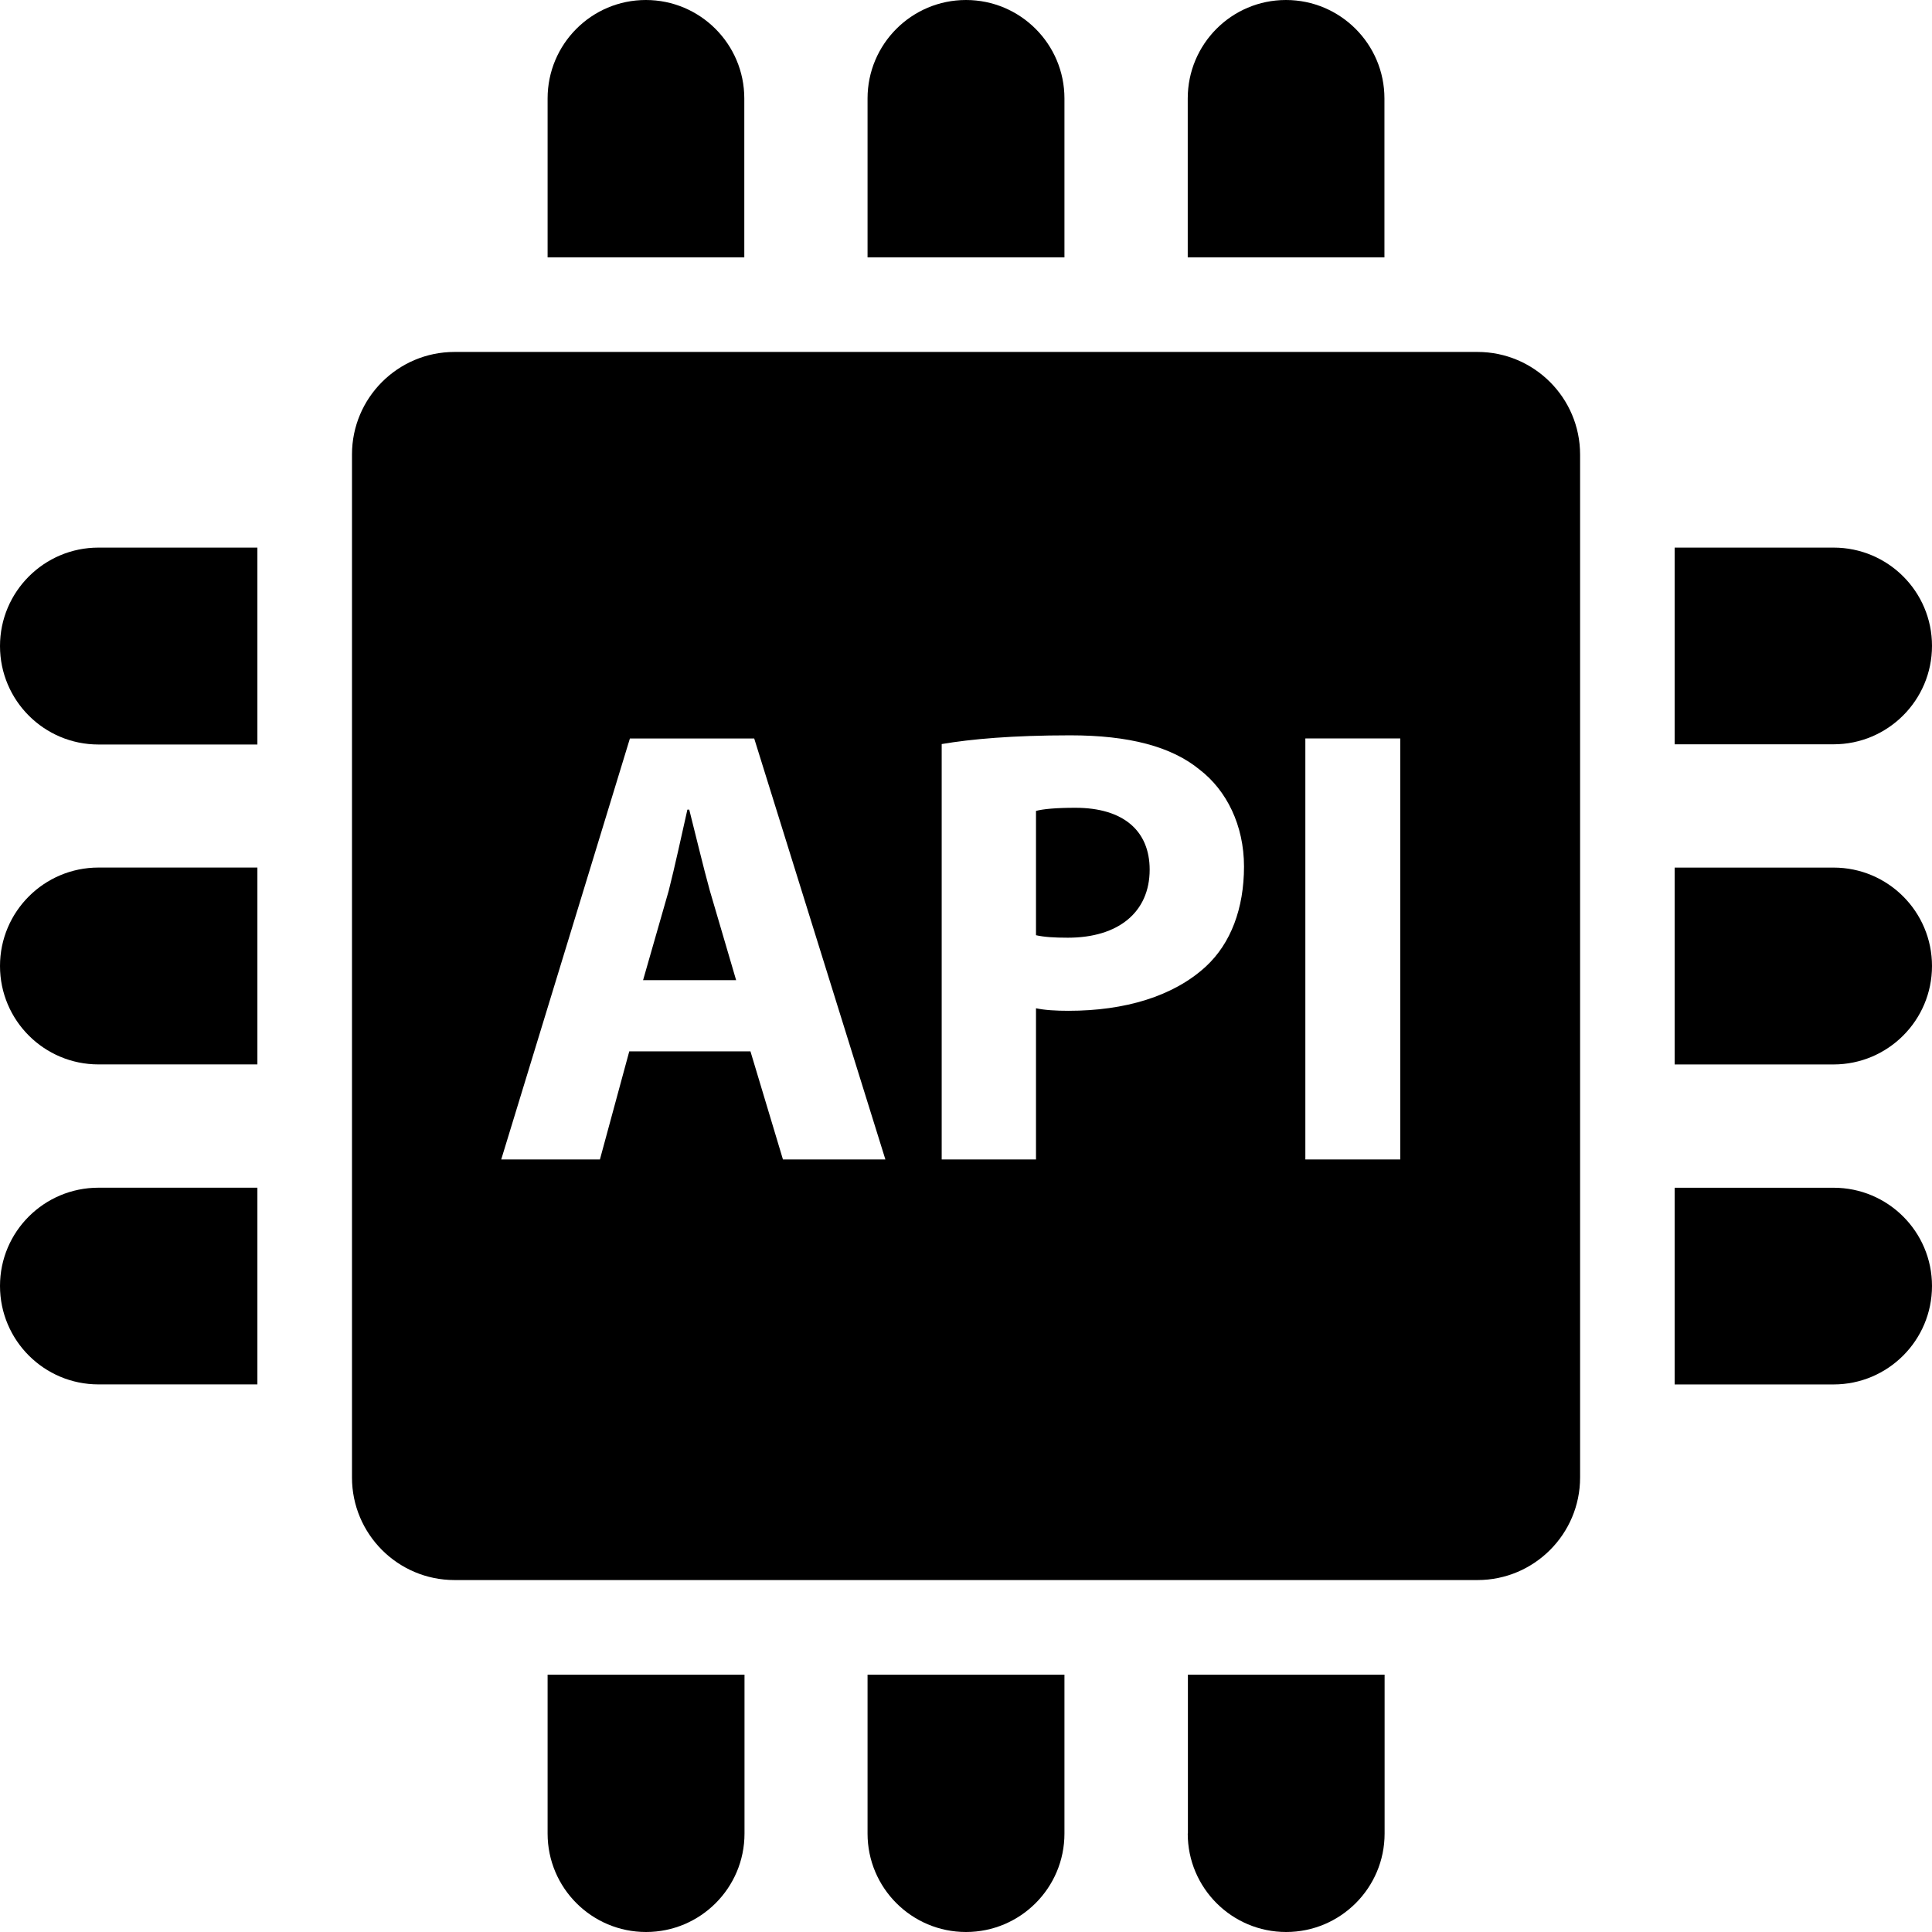
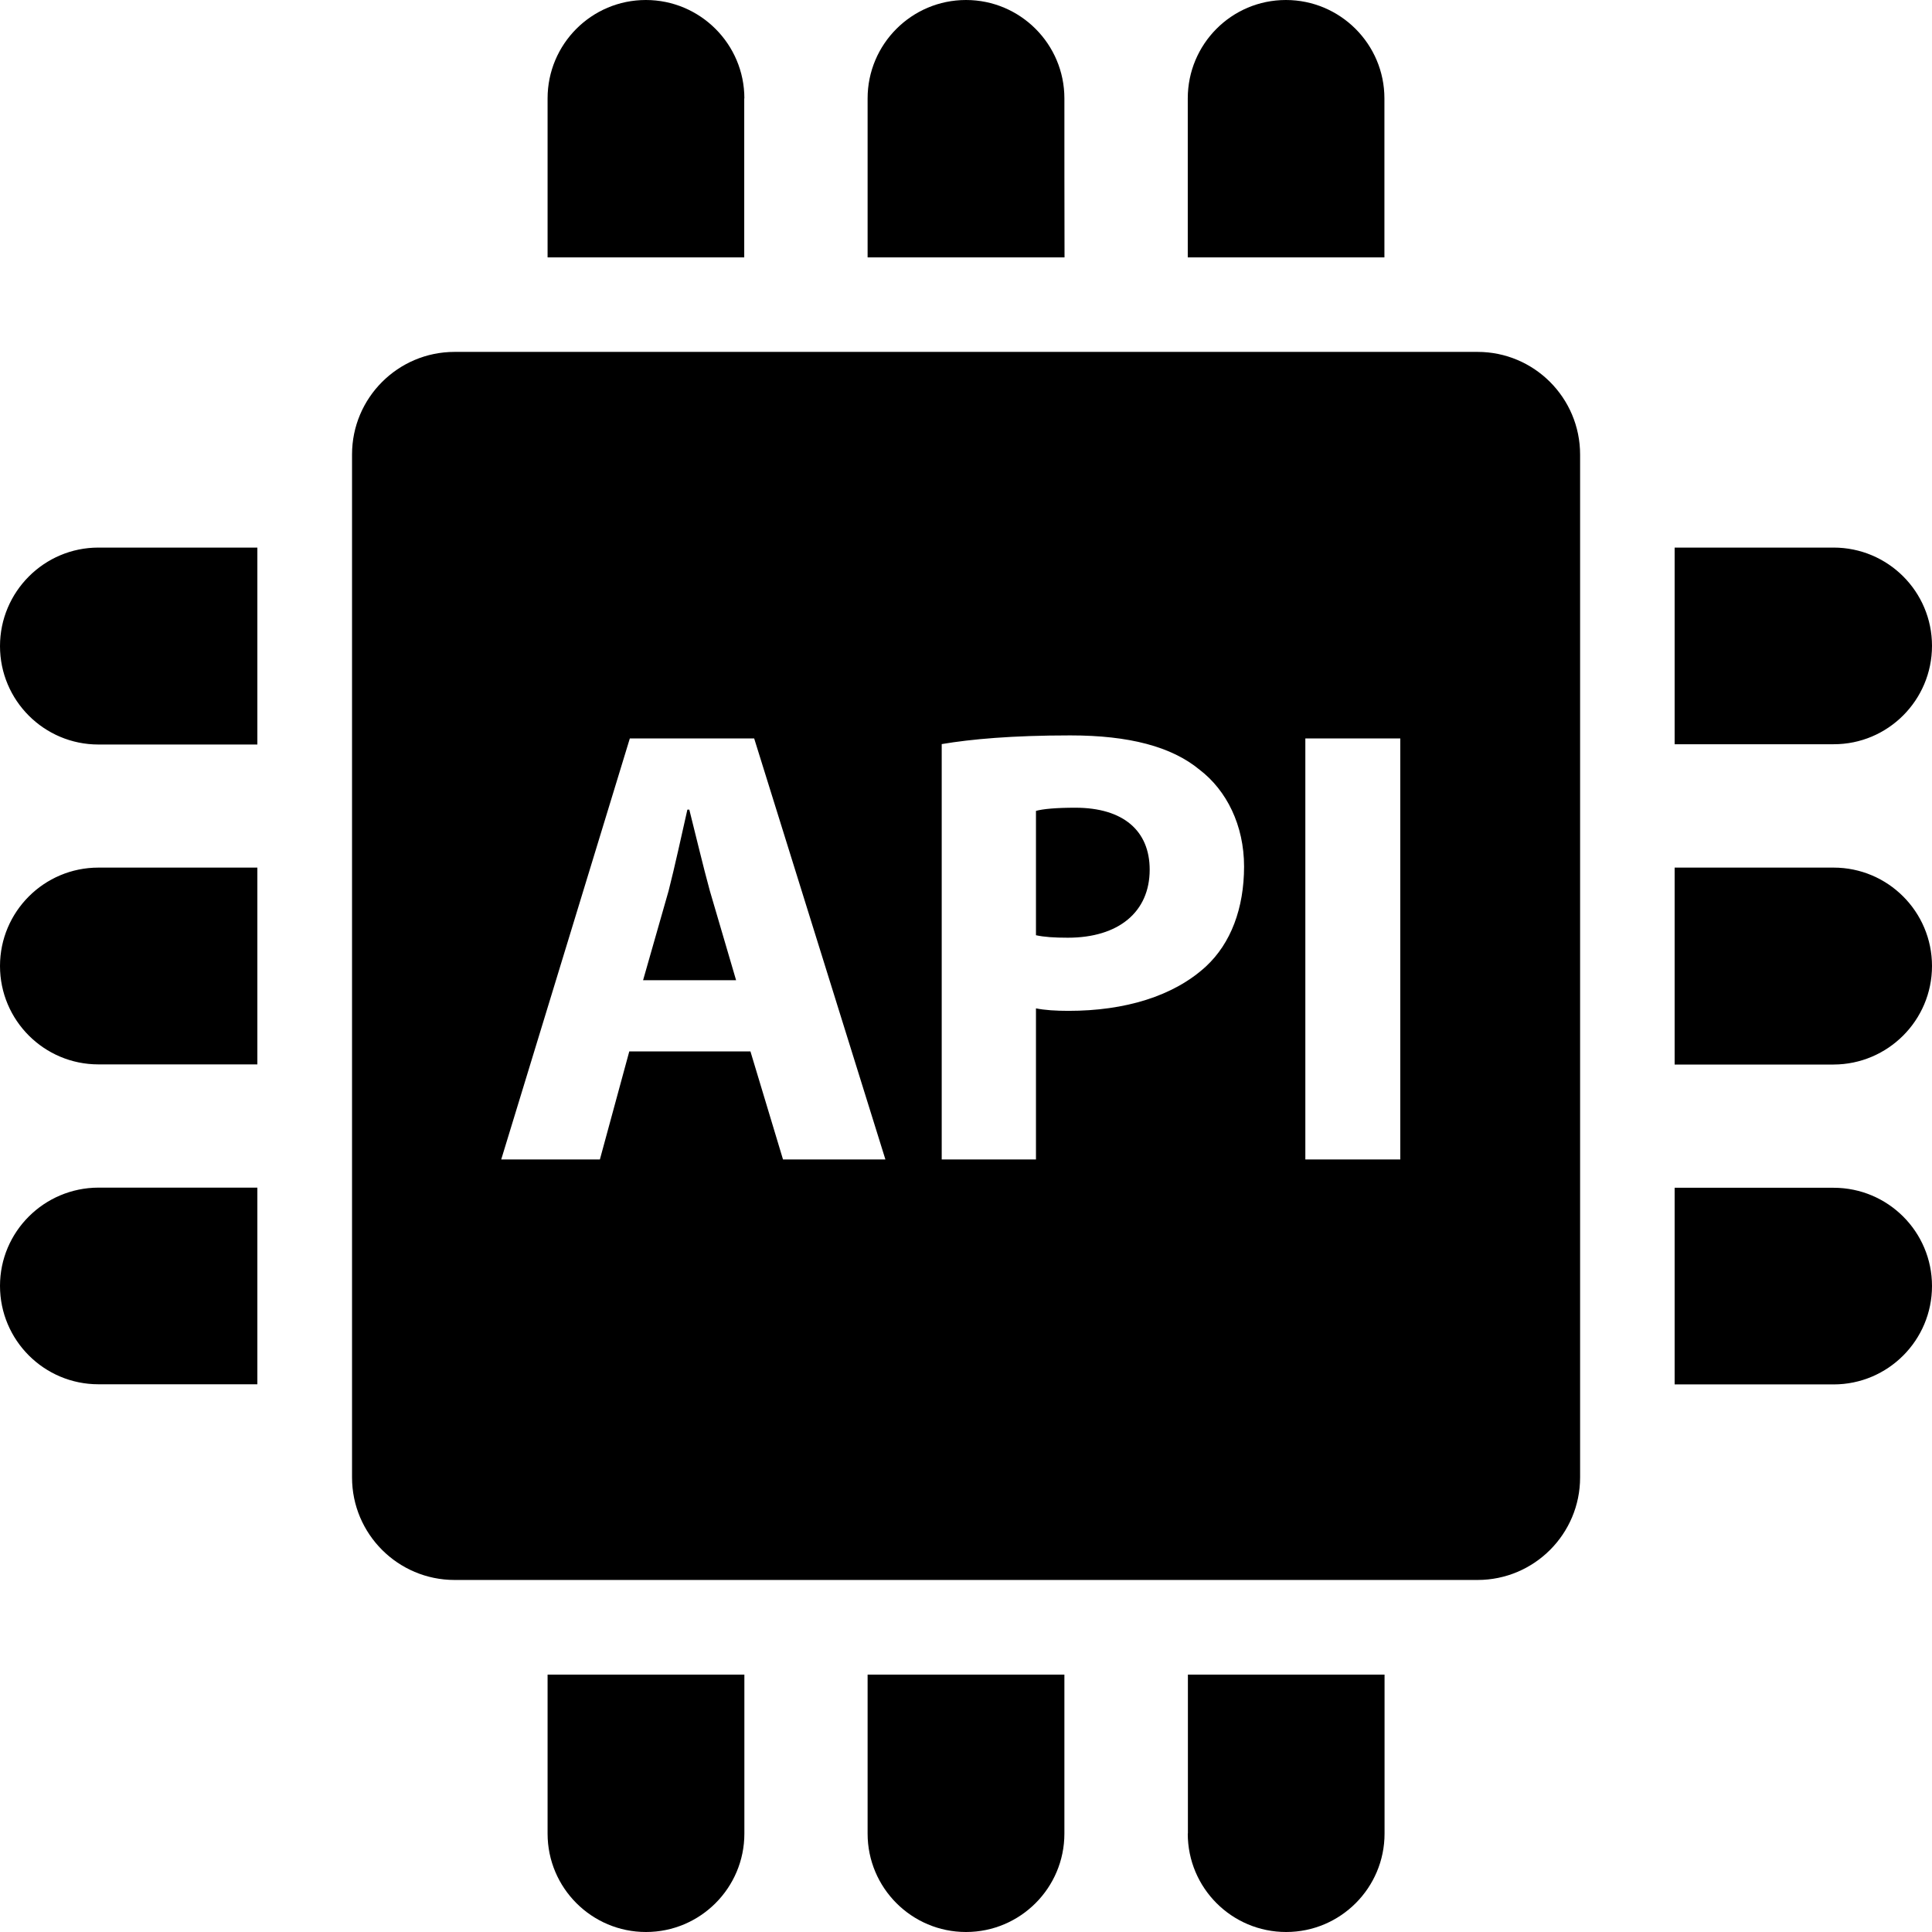
- <svg xmlns="http://www.w3.org/2000/svg" version="1.1" x="0px" y="0px" width="48px" height="48px" viewBox="0 0 48 48" style="enable-background:new 0 0 48 48;" xml:space="preserve">
-   <g id="API">
-     <path d="M0,24c0,1.351,1.096,2.445,2.446,2.445h3.949v-4.891H2.446C1.096,21.555,0,22.649,0,24z" />
-     <path d="M0,16.051c0,1.351,1.096,2.446,2.446,2.446h3.949v-4.892H2.446C1.096,13.605,0,14.701,0,16.051z" />
-     <path d="M48,16.046c0-1.35-1.096-2.441-2.445-2.441h-3.949v4.887h3.949C46.904,18.492,48,17.396,48,16.046z" />
-     <path d="M13.605,45.555c0,1.35,1.096,2.445,2.446,2.445c1.351,0,2.446-1.096,2.446-2.445v-3.949h-4.892   V45.555z" />
-     <path d="M0,31.949c0,1.351,1.096,2.446,2.446,2.446h3.949v-4.887H2.446C1.096,29.509,0,30.599,0,31.949z" />
-     <path d="M21.554,45.555C21.554,46.904,22.649,48,24,48s2.446-1.096,2.446-2.445v-3.949h-4.892V45.555z" />
-     <path d="M34.396,2.446C34.396,1.096,33.3,0,31.949,0s-2.44,1.096-2.44,2.446v3.949h4.887V2.446z" />
-     <path d="M26.446,2.446C26.446,1.096,25.351,0,24,0s-2.446,1.096-2.446,2.446v3.949h4.892V2.446z" />
-     <path d="M18.492,2.446c0-1.35-1.096-2.446-2.446-2.446s-2.441,1.096-2.441,2.446v3.949h4.887V2.446z" />
-     <path d="M45.555,29.509h-3.949v4.887h3.949c1.35,0,2.445-1.096,2.445-2.446S46.904,29.509,45.555,29.509z" />
-     <path d="M36.708,8.744H11.292c-1.406,0-2.547,1.141-2.547,2.547v25.417c0,1.406,1.141,2.548,2.547,2.548   h25.417c1.406,0,2.548-1.142,2.548-2.548V11.292C39.256,9.885,38.114,8.744,36.708,8.744z M19.452,28.806l-0.807-2.685h-3.011   l-0.729,2.685h-2.452l3.197-10.459h3.088l3.259,10.459H19.452z M29.961,24.011c-0.808,0.745-2.018,1.102-3.414,1.102   c-0.311,0-0.59-0.016-0.808-0.063v3.756h-2.343v-10.32c0.729-0.124,1.753-0.217,3.196-0.217c1.459,0,2.515,0.279,3.213,0.853   c0.667,0.512,1.102,1.381,1.102,2.406C30.907,22.567,30.581,23.437,29.961,24.011z M34.789,28.806h-2.358V18.346h2.358V28.806z" />
-     <path d="M45.555,21.555h-3.949v4.891h3.949C46.904,26.445,48,25.351,48,24S46.904,21.555,45.555,21.555z" />
-     <path d="M26.717,20.069c-0.48,0-0.807,0.031-0.978,0.078v3.088c0.202,0.046,0.45,0.062,0.792,0.062   c1.257,0,2.032-0.636,2.032-1.691C28.563,20.643,27.912,20.069,26.717,20.069z" />
-     <path d="M29.514,45.555h-0.005c0,1.35,1.095,2.445,2.445,2.445s2.446-1.096,2.446-2.445v-3.949h-4.887   V45.555z" />
-     <path d="M17.124,20.115h-0.046c-0.14,0.621-0.311,1.413-0.465,2.018l-0.636,2.219h2.312l-0.652-2.219   C17.465,21.512,17.279,20.721,17.124,20.115z" />
-   </g>
+ <svg xmlns="http://www.w3.org/2000/svg" version="1.1" id="api" x="0px" y="0px" viewBox="0 0 14 14" enable-background="new 0 0 14 14" xml:space="preserve">
+   <path d="M0,7c0,0.394,0.32,0.713,0.713,0.713h1.152V6.287H0.713C0.32,6.287,0,6.606,0,7z M0,4.682c0,0.394,0.32,0.713,0.713,0.713  h1.152V3.968H0.713C0.32,3.968,0,4.288,0,4.682z M14,4.68c0-0.394-0.32-0.712-0.713-0.712h-1.152v1.425h1.152  C13.68,5.394,14,5.074,14,4.68z M3.968,13.287c0,0.394,0.32,0.713,0.713,0.713c0.394,0,0.713-0.32,0.713-0.713v-1.152H3.968  C3.968,12.135,3.968,13.287,3.968,13.287z M0,9.318c0,0.394,0.32,0.713,0.713,0.713h1.152V8.606H0.713C0.32,8.607,0,8.925,0,9.318z   M6.287,13.287C6.287,13.68,6.606,14,7,14s0.713-0.32,0.713-0.713v-1.152H6.287C6.287,12.135,6.287,13.287,6.287,13.287z   M10.032,0.713C10.032,0.32,9.712,0,9.318,0C8.924,0,8.607,0.32,8.607,0.713v1.152h1.425V0.713z M7.713,0.713  C7.713,0.32,7.394,0,7,0S6.287,0.32,6.287,0.713v1.152h1.427C7.713,1.865,7.713,0.713,7.713,0.713z M5.394,0.713  C5.394,0.32,5.074,0,4.68,0C4.286,0,3.968,0.32,3.968,0.713v1.152h1.425V0.713z M13.287,8.607h-1.152v1.425h1.152  c0.394,0,0.713-0.32,0.713-0.713C14,8.925,13.68,8.607,13.287,8.607z M10.707,2.55H3.294c-0.41,0-0.743,0.333-0.743,0.743v7.413  c0,0.41,0.333,0.743,0.743,0.743h7.413c0.41,0,0.743-0.333,0.743-0.743V3.294C11.45,2.883,11.117,2.55,10.707,2.55z M5.674,8.402  L5.438,7.619H4.56L4.347,8.402H3.632l0.932-3.051h0.901l0.951,3.051H5.674z M8.739,7.003C8.503,7.22,8.15,7.325,7.743,7.325  c-0.091,0-0.172-0.005-0.236-0.018v1.095H6.824v-3.01c0.213-0.036,0.511-0.063,0.932-0.063c0.426,0,0.734,0.081,0.937,0.249  C8.888,5.727,9.015,5.98,9.015,6.279C9.015,6.582,8.919,6.836,8.739,7.003z M10.147,8.402H9.459V5.351h0.688V8.402z M13.287,6.287  h-1.152v1.427h1.152C13.68,7.713,14,7.394,14,7S13.68,6.287,13.287,6.287z M7.792,5.853c-0.14,0-0.235,0.009-0.285,0.023v0.901  C7.566,6.79,7.638,6.795,7.738,6.795c0.367,0,0.593-0.186,0.593-0.493C8.331,6.021,8.141,5.853,7.792,5.853z M8.608,13.287H8.607  C8.607,13.681,8.926,14,9.32,14s0.713-0.32,0.713-0.713v-1.152H8.608L8.608,13.287L8.608,13.287z M4.995,5.867H4.981  C4.94,6.048,4.89,6.279,4.845,6.455L4.66,7.103h0.674l-0.19-0.647C5.094,6.274,5.04,6.044,4.995,5.867z" />
</svg>
